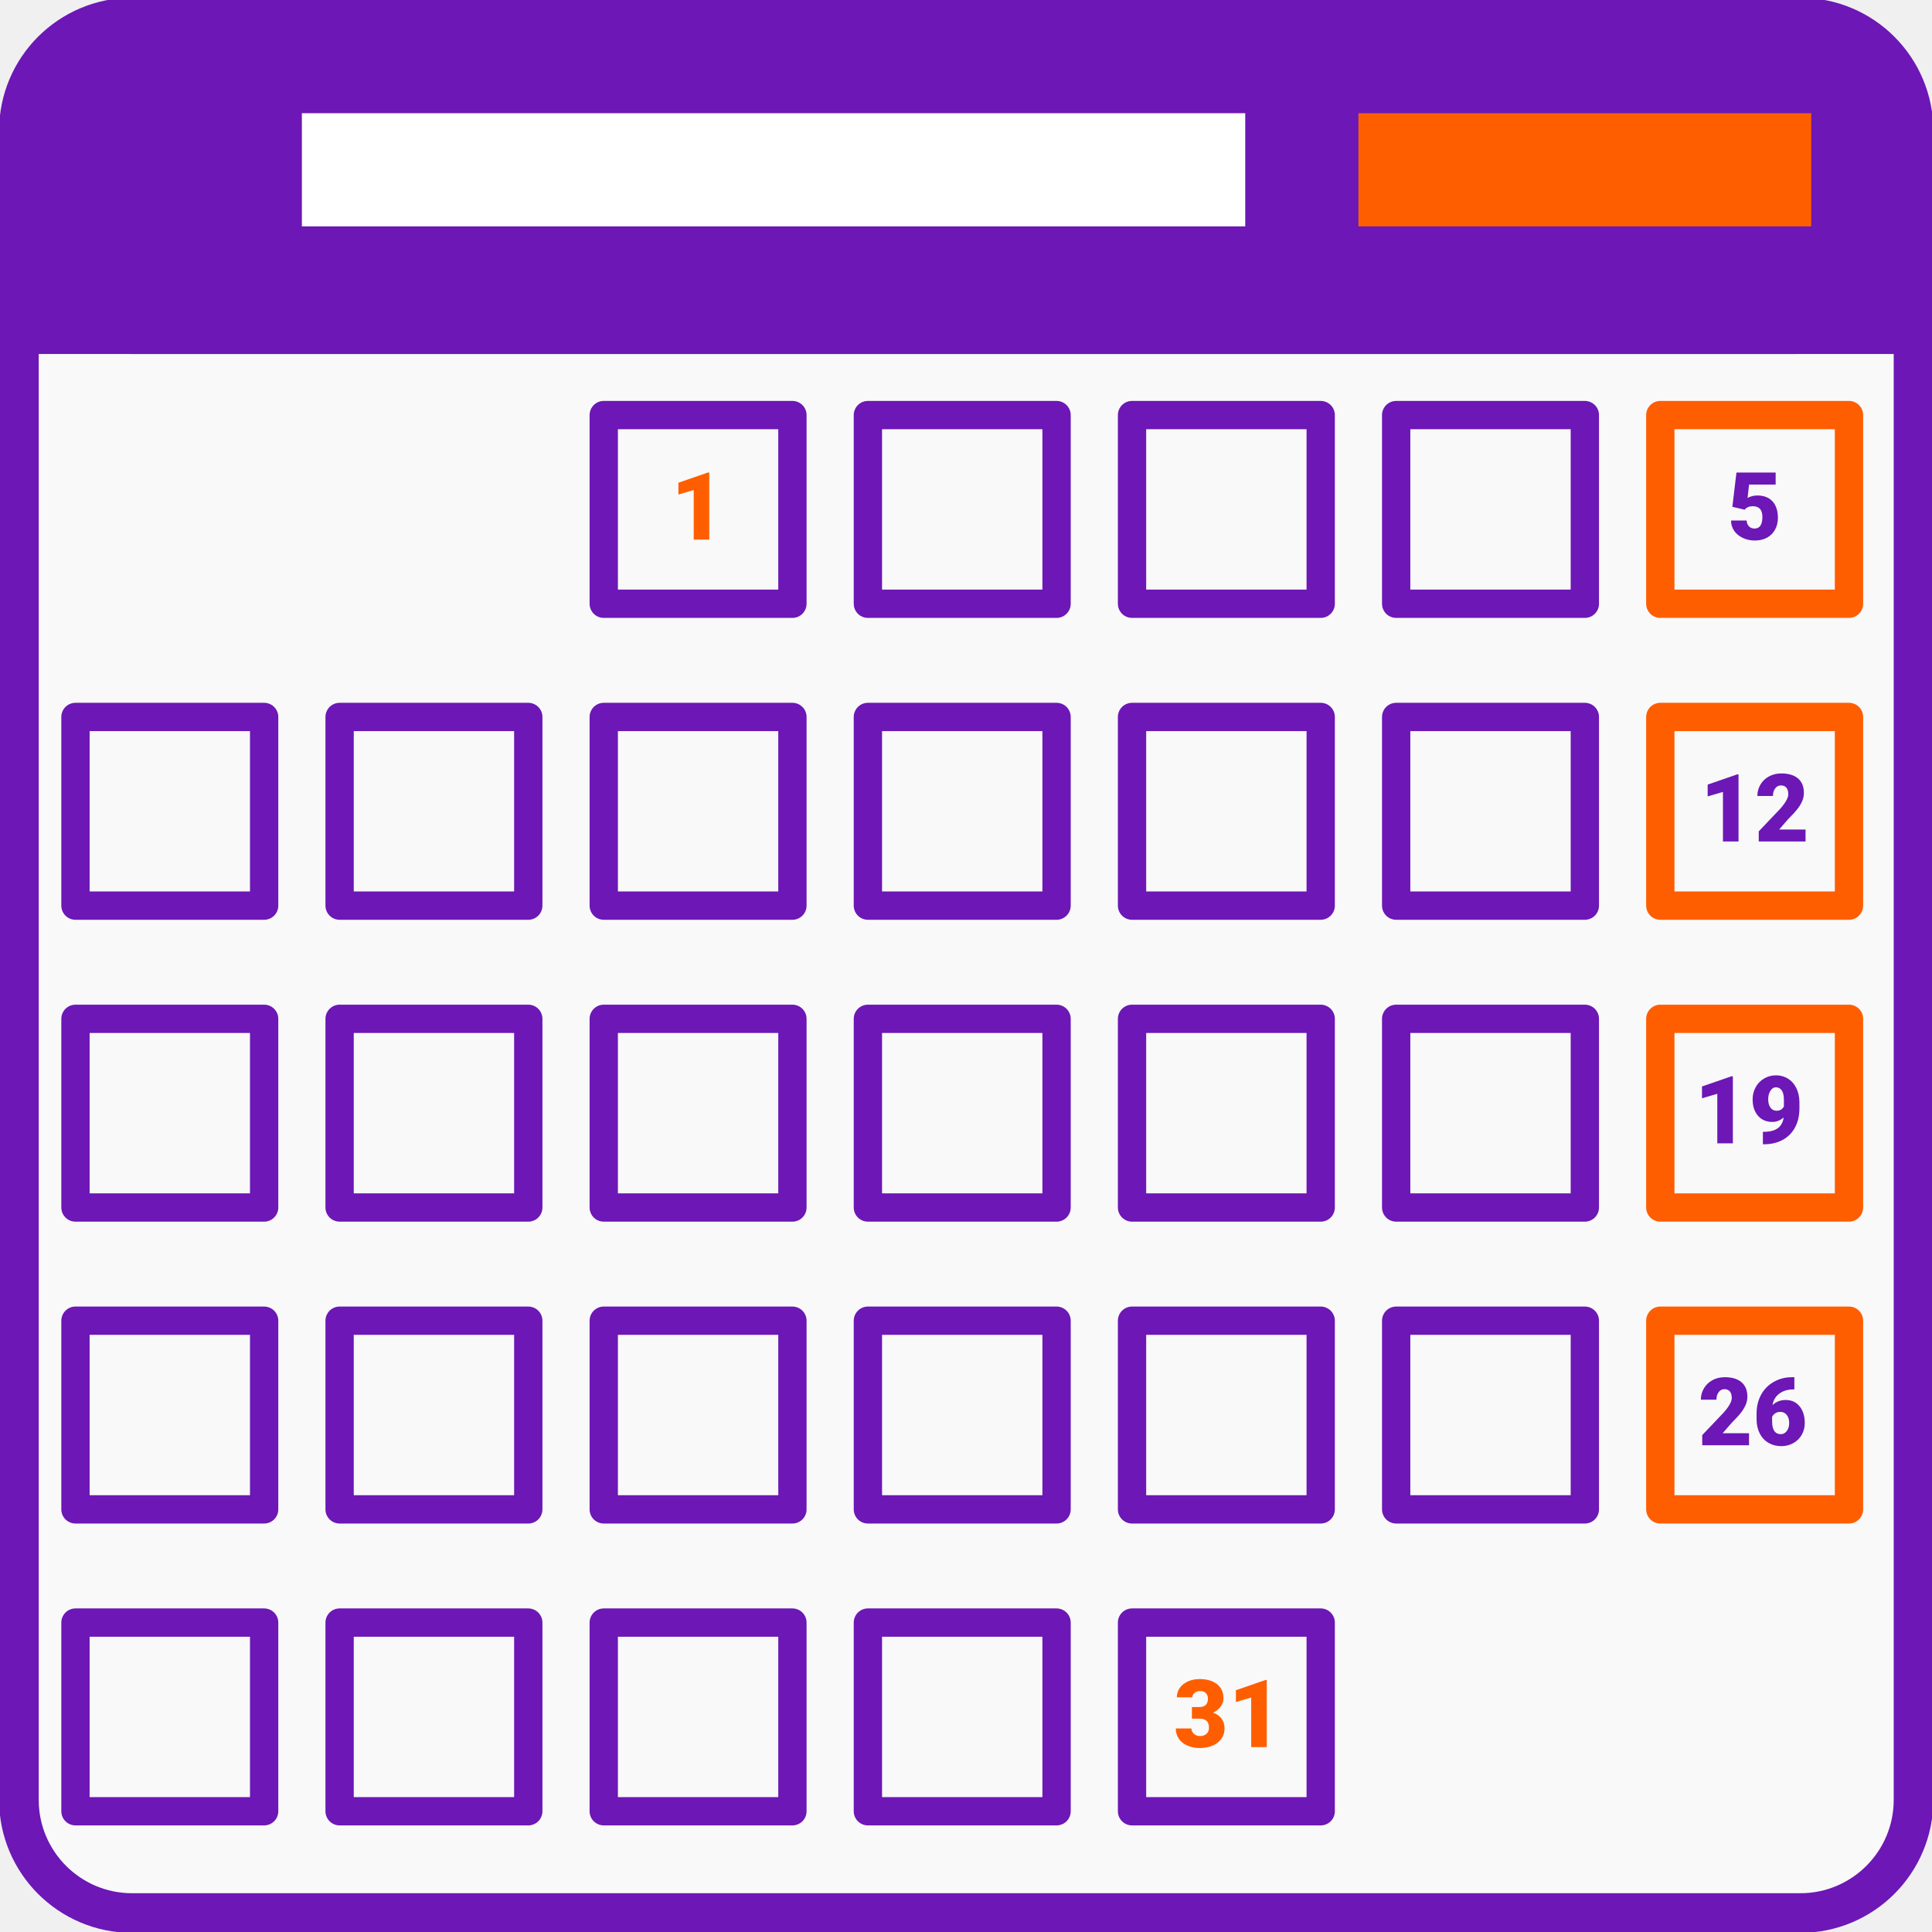
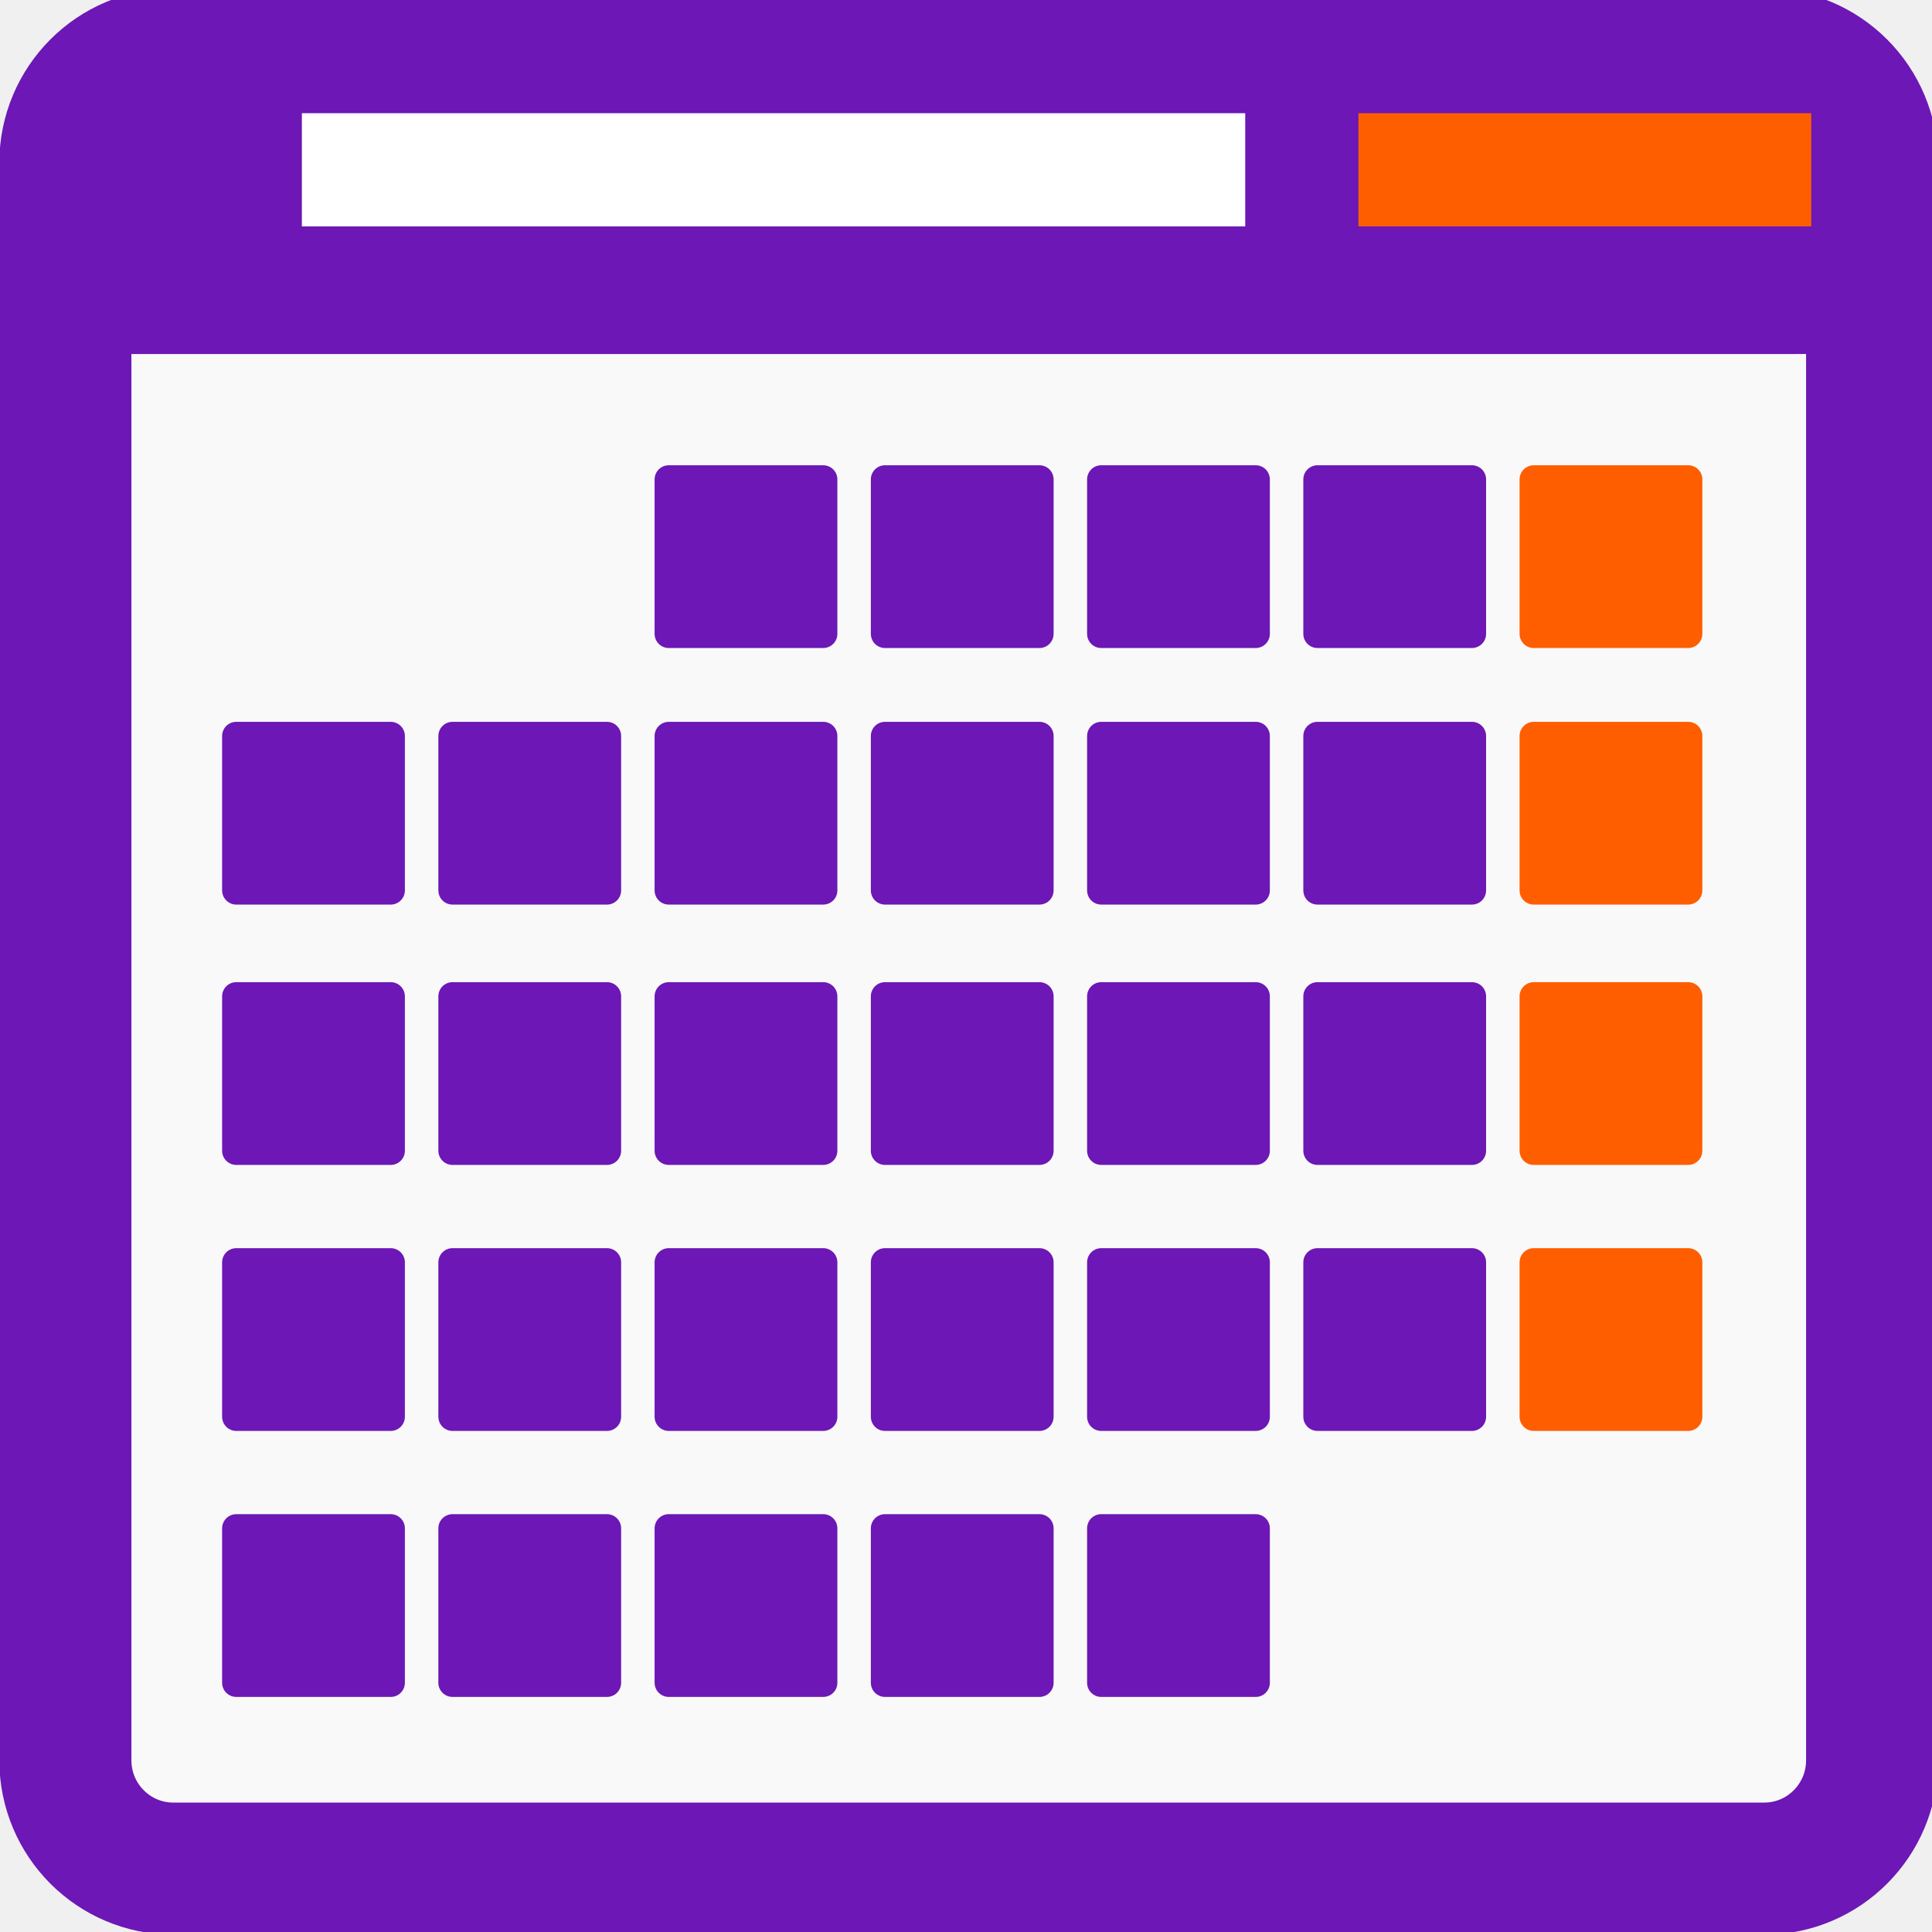
<svg xmlns="http://www.w3.org/2000/svg" xmlns:ns1="http://vectornator.io" height="100%" stroke-miterlimit="10" style="fill-rule:nonzero;clip-rule:evenodd;stroke-linecap:round;stroke-linejoin:round;" version="1.1" viewBox="0 0 1024 1024" width="100%" xml:space="preserve">
-   <defs>
-     <clipPath id="TextBounds">
-       <rect height="60" width="105" x="320" y="240" />
-     </clipPath>
-     <clipPath id="TextBounds_2">
-       <rect height="60" width="105" x="601" y="880" />
-     </clipPath>
-     <clipPath id="TextBounds_3">
-       <rect height="60" width="105" x="880" y="240" />
-     </clipPath>
-     <clipPath id="TextBounds_4">
-       <rect height="60" width="105" x="880" y="400" />
-     </clipPath>
-     <clipPath id="TextBounds_5">
-       <rect height="60" width="105" x="877" y="560" />
-     </clipPath>
-     <clipPath id="TextBounds_6">
-       <rect height="60" width="105" x="879" y="720" />
-     </clipPath>
-   </defs>
+   <defs />
  <clipPath id="ArtboardFrame">
    <rect height="1024" width="1024" x="0" y="0" />
  </clipPath>
  <g clip-path="url(#ArtboardFrame)" id="Background" ns1:layerName="Background">
-     <path d="M70.023 9.315L954.207 9.315C987.344 9.315 1014.21 36.178 1014.21 69.315L1014.21 953.945C1014.21 987.082 987.344 1013.95 954.207 1013.95L70.023 1013.95C36.886 1013.95 10.023 987.082 10.023 953.945L10.023 69.315C10.023 36.178 36.886 9.315 70.023 9.315Z" fill="#f9f9f9" fill-rule="evenodd" opacity="1" stroke="#6c17b6" stroke-linecap="round" stroke-linejoin="round" stroke-width="21" />
+     <path d="M91.868 28.873L935.043 28.873C966.643 28.873 992.26 54.584 992.26 86.299L992.26 932.981C992.26 964.696 966.643 990.407 935.043 990.407L91.868 990.407C60.267 990.407 34.65 964.696 34.65 932.981L34.65 86.299C34.65 54.584 60.267 28.873 91.868 28.873Z" fill="#f9f9f9" fill-rule="evenodd" opacity="1" stroke="#6c17b6" stroke-linecap="round" stroke-linejoin="round" stroke-width="70" />
    <path d="M69.457 17.301L951.79 17.301C985.226 17.301 1012.33 44.164 1012.33 77.301L1012.33 127.621C1012.33 160.759 985.226 187.621 951.79 187.621L69.457 187.621C36.021 187.621 8.916 160.759 8.916 127.621L8.916 77.301C8.916 44.164 36.021 17.301 69.457 17.301Z" fill="#6c17b6" fill-rule="evenodd" opacity="1" stroke="none" />
    <path d="M0 120L1025.61 120L1025.61 187.621L0 187.621L0 120Z" fill="#6c17b6" fill-rule="evenodd" opacity="1" stroke="none" />
  </g>
  <g id="Layer-1" ns1:layerName="Layer 1">
-     <path d="M460 220L560 220L560 320L460 320L460 220Z" fill="none" fill-rule="evenodd" opacity="1" stroke="#6c17b6" stroke-linecap="round" stroke-linejoin="round" stroke-width="15" />
-     <path d="M600 220L700 220L700 320L600 320L600 220Z" fill="none" fill-rule="evenodd" opacity="1" stroke="#6c17b6" stroke-linecap="round" stroke-linejoin="round" stroke-width="15" />
-     <path d="M740 220L840 220L840 320L740 320L740 220Z" fill="none" fill-rule="evenodd" opacity="1" stroke="#6c17b6" stroke-linecap="round" stroke-linejoin="round" stroke-width="15" />
-     <path d="M880 220L980 220L980 320L880 320L880 220Z" fill="none" fill-rule="evenodd" opacity="1" stroke="#ff5e00" stroke-linecap="round" stroke-linejoin="round" stroke-width="15" />
-     <path d="M40 380L140 380L140 480L40 480L40 380Z" fill="none" fill-rule="evenodd" opacity="1" stroke="#6c17b6" stroke-linecap="round" stroke-linejoin="round" stroke-width="15" />
-     <path d="M180 380L280 380L280 480L180 480L180 380Z" fill="none" fill-rule="evenodd" opacity="1" stroke="#6c17b6" stroke-linecap="round" stroke-linejoin="round" stroke-width="15" />
-     <path d="M320 380L420 380L420 480L320 480L320 380Z" fill="none" fill-rule="evenodd" opacity="1" stroke="#6c17b6" stroke-linecap="round" stroke-linejoin="round" stroke-width="15" />
-     <path d="M460 380L560 380L560 480L460 480L460 380Z" fill="none" fill-rule="evenodd" opacity="1" stroke="#6c17b6" stroke-linecap="round" stroke-linejoin="round" stroke-width="15" />
-     <path d="M600 380L700 380L700 480L600 480L600 380Z" fill="none" fill-rule="evenodd" opacity="1" stroke="#6c17b6" stroke-linecap="round" stroke-linejoin="round" stroke-width="15" />
-     <path d="M740 380L840 380L840 480L740 480L740 380Z" fill="none" fill-rule="evenodd" opacity="1" stroke="#6c17b6" stroke-linecap="round" stroke-linejoin="round" stroke-width="15" />
-     <path d="M880 380L980 380L980 480L880 480L880 380Z" fill="none" fill-rule="evenodd" opacity="1" stroke="#ff5e00" stroke-linecap="round" stroke-linejoin="round" stroke-width="15" />
-     <path d="M40 540L140 540L140 640L40 640L40 540Z" fill="none" fill-rule="evenodd" opacity="1" stroke="#6c17b6" stroke-linecap="round" stroke-linejoin="round" stroke-width="15" />
-     <path d="M180 540L280 540L280 640L180 640L180 540Z" fill="none" fill-rule="evenodd" opacity="1" stroke="#6c17b6" stroke-linecap="round" stroke-linejoin="round" stroke-width="15" />
-     <path d="M320 540L420 540L420 640L320 640L320 540Z" fill="none" fill-rule="evenodd" opacity="1" stroke="#6c17b6" stroke-linecap="round" stroke-linejoin="round" stroke-width="15" />
-     <path d="M460 540L560 540L560 640L460 640L460 540Z" fill="none" fill-rule="evenodd" opacity="1" stroke="#6c17b6" stroke-linecap="round" stroke-linejoin="round" stroke-width="15" />
-     <path d="M600 540L700 540L700 640L600 640L600 540Z" fill="none" fill-rule="evenodd" opacity="1" stroke="#6c17b6" stroke-linecap="round" stroke-linejoin="round" stroke-width="15" />
-     <path d="M740 540L840 540L840 640L740 640L740 540Z" fill="none" fill-rule="evenodd" opacity="1" stroke="#6c17b6" stroke-linecap="round" stroke-linejoin="round" stroke-width="15" />
-     <path d="M880 540L980 540L980 640L880 640L880 540Z" fill="none" fill-rule="evenodd" opacity="1" stroke="#ff5e00" stroke-linecap="round" stroke-linejoin="round" stroke-width="15" />
-     <path d="M40 700L140 700L140 800L40 800L40 700Z" fill="none" fill-rule="evenodd" opacity="1" stroke="#6c17b6" stroke-linecap="round" stroke-linejoin="round" stroke-width="15" />
-     <path d="M180 700L280 700L280 800L180 800L180 700Z" fill="none" fill-rule="evenodd" opacity="1" stroke="#6c17b6" stroke-linecap="round" stroke-linejoin="round" stroke-width="15" />
-     <path d="M320 700L420 700L420 800L320 800L320 700Z" fill="none" fill-rule="evenodd" opacity="1" stroke="#6c17b6" stroke-linecap="round" stroke-linejoin="round" stroke-width="15" />
-     <path d="M460 700L560 700L560 800L460 800L460 700Z" fill="none" fill-rule="evenodd" opacity="1" stroke="#6c17b6" stroke-linecap="round" stroke-linejoin="round" stroke-width="15" />
-     <path d="M600 700L700 700L700 800L600 800L600 700Z" fill="none" fill-rule="evenodd" opacity="1" stroke="#6c17b6" stroke-linecap="round" stroke-linejoin="round" stroke-width="15" />
-     <path d="M740 700L840 700L840 800L740 800L740 700Z" fill="none" fill-rule="evenodd" opacity="1" stroke="#6c17b6" stroke-linecap="round" stroke-linejoin="round" stroke-width="15" />
-     <path d="M880 700L980 700L980 800L880 800L880 700Z" fill="none" fill-rule="evenodd" opacity="1" stroke="#ff5e00" stroke-linecap="round" stroke-linejoin="round" stroke-width="15" />
-     <path d="M40 860L140 860L140 960L40 960L40 860Z" fill="none" fill-rule="evenodd" opacity="1" stroke="#6c17b6" stroke-linecap="round" stroke-linejoin="round" stroke-width="15" />
-     <path d="M180 860L280 860L280 960L180 960L180 860Z" fill="none" fill-rule="evenodd" opacity="1" stroke="#6c17b6" stroke-linecap="round" stroke-linejoin="round" stroke-width="15" />
-     <path d="M320 860L420 860L420 960L320 960L320 860Z" fill="none" fill-rule="evenodd" opacity="1" stroke="#6c17b6" stroke-linecap="round" stroke-linejoin="round" stroke-width="15" />
-     <path d="M460 860L560 860L560 960L460 960L460 860Z" fill="none" fill-rule="evenodd" opacity="1" stroke="#6c17b6" stroke-linecap="round" stroke-linejoin="round" stroke-width="15" />
-     <path d="M600 860L700 860L700 960L600 960L600 860Z" fill="none" fill-rule="evenodd" opacity="1" stroke="#6c17b6" stroke-linecap="round" stroke-linejoin="round" stroke-width="15" />
-     <path d="M320 220L420 220L420 320L320 320L320 220Z" fill="none" fill-rule="evenodd" opacity="1" stroke="#6c17b6" stroke-linecap="round" stroke-linejoin="round" stroke-width="15" />
-     <path clip-path="url(#TextBounds)" d="M375.933 286L367.681 286L367.681 259.73L359.575 262.099L359.575 255.849L375.176 250.453L375.933 250.453L375.933 286Z" fill="#ff5e00" fill-rule="evenodd" opacity="1" stroke="none" />
-     <g fill="#ff5e00" opacity="1" stroke="none">
-       <path clip-path="url(#TextBounds_2)" d="M631.737 904.784L635.619 904.784C638.695 904.784 640.233 903.279 640.233 900.268C640.233 899.096 639.867 898.139 639.135 897.399C638.402 896.658 637.369 896.288 636.034 896.288C634.944 896.288 633.996 896.605 633.19 897.24C632.384 897.875 631.981 898.664 631.981 899.608L623.754 899.608C623.754 897.737 624.275 896.068 625.316 894.604C626.358 893.139 627.803 891.995 629.65 891.173C631.497 890.351 633.528 889.94 635.741 889.94C639.696 889.94 642.805 890.844 645.067 892.65C647.33 894.457 648.461 896.939 648.461 900.097C648.461 901.627 647.993 903.071 647.057 904.43C646.121 905.789 644.758 906.892 642.968 907.738C644.856 908.422 646.337 909.459 647.411 910.851C648.485 912.243 649.022 913.964 649.022 916.015C649.022 919.188 647.802 921.728 645.36 923.632C642.919 925.536 639.713 926.488 635.741 926.488C633.414 926.488 631.253 926.045 629.259 925.158C627.265 924.271 625.756 923.042 624.73 921.471C623.705 919.901 623.192 918.114 623.192 916.112L631.469 916.112C631.469 917.203 631.908 918.147 632.787 918.944C633.666 919.742 634.748 920.141 636.034 920.141C637.483 920.141 638.638 919.738 639.501 918.932C640.364 918.126 640.795 917.097 640.795 915.844C640.795 914.053 640.347 912.784 639.452 912.035C638.557 911.286 637.32 910.912 635.741 910.912L631.737 910.912L631.737 904.784Z" fill-rule="evenodd" />
-       <path clip-path="url(#TextBounds_2)" d="M671.41 926L663.158 926L663.158 899.73L655.053 902.099L655.053 895.849L670.653 890.453L671.41 890.453L671.41 926Z" fill-rule="evenodd" />
-     </g>
-     <path clip-path="url(#TextBounds_3)" d="M918.184 268.617L920.356 250.453L941.133 250.453L941.133 256.85L927.046 256.85L926.24 263.905C926.826 263.563 927.595 263.262 928.547 263.002C929.5 262.742 930.431 262.611 931.343 262.611C934.875 262.611 937.589 263.657 939.485 265.749C941.381 267.84 942.329 270.774 942.329 274.55C942.329 276.828 941.82 278.891 940.803 280.739C939.786 282.586 938.358 284.006 936.519 284.999C934.679 285.992 932.507 286.488 930 286.488C927.77 286.488 925.679 286.028 923.726 285.109C921.772 284.189 920.243 282.928 919.136 281.325C918.029 279.722 917.484 277.911 917.5 275.893L925.752 275.893C925.833 277.195 926.248 278.228 926.997 278.993C927.746 279.758 928.73 280.141 929.951 280.141C932.718 280.141 934.102 278.09 934.102 273.988C934.102 270.196 932.409 268.3 929.023 268.3C927.103 268.3 925.671 268.918 924.727 270.155L918.184 268.617Z" fill="#6c17b6" fill-rule="evenodd" opacity="1" stroke="none" />
-     <g fill="#6c17b6" opacity="1" stroke="none">
-       <path clip-path="url(#TextBounds_4)" d="M921.455 446L913.203 446L913.203 419.73L905.098 422.099L905.098 415.849L920.698 410.453L921.455 410.453L921.455 446Z" fill-rule="evenodd" />
-       <path clip-path="url(#TextBounds_4)" d="M956.978 446L932.173 446L932.173 440.629L943.599 428.617C946.414 425.411 947.822 422.864 947.822 420.976C947.822 419.446 947.489 418.282 946.821 417.484C946.154 416.687 945.186 416.288 943.916 416.288C942.663 416.288 941.646 416.821 940.864 417.887C940.083 418.953 939.692 420.284 939.692 421.879L931.44 421.879C931.44 419.698 931.986 417.684 933.076 415.836C934.167 413.989 935.68 412.545 937.617 411.503C939.554 410.461 941.719 409.94 944.111 409.94C947.952 409.94 950.911 410.827 952.986 412.602C955.061 414.376 956.099 416.923 956.099 420.243C956.099 421.643 955.838 423.006 955.317 424.333C954.797 425.659 953.987 427.051 952.888 428.507C951.79 429.964 950.02 431.913 947.578 434.354L942.988 439.652L956.978 439.652L956.978 446Z" fill-rule="evenodd" />
-     </g>
-     <g fill="#6c17b6" opacity="1" stroke="none">
-       <path clip-path="url(#TextBounds_5)" d="M918.455 606L910.203 606L910.203 579.73L902.098 582.099L902.098 575.849L917.698 570.453L918.455 570.453L918.455 606Z" fill-rule="evenodd" />
-       <path clip-path="url(#TextBounds_5)" d="M945.384 592.255C943.61 593.85 941.624 594.647 939.427 594.647C936.204 594.647 933.649 593.557 931.761 591.376C929.873 589.195 928.929 586.282 928.929 582.636C928.929 580.357 929.458 578.241 930.516 576.288C931.574 574.335 933.059 572.789 934.971 571.649C936.884 570.51 938.995 569.94 941.307 569.94C943.65 569.94 945.77 570.53 947.667 571.71C949.563 572.89 951.04 574.559 952.098 576.715C953.156 578.872 953.701 581.358 953.733 584.174L953.733 587.323C953.733 591.246 952.964 594.647 951.426 597.528C949.888 600.409 947.695 602.623 944.847 604.169C941.998 605.715 938.678 606.488 934.886 606.488L934.373 606.488L934.373 599.896L935.936 599.872C941.6 599.595 944.749 597.056 945.384 592.255ZM941.648 588.715C943.439 588.715 944.725 587.942 945.506 586.396L945.506 582.978C945.506 580.699 945.123 579.014 944.358 577.924C943.593 576.833 942.56 576.288 941.258 576.288C940.102 576.288 939.134 576.907 938.353 578.144C937.571 579.381 937.181 580.878 937.181 582.636C937.181 584.491 937.579 585.968 938.377 587.067C939.174 588.166 940.265 588.715 941.648 588.715Z" fill-rule="evenodd" />
-     </g>
-     <g fill="#6c17b6" opacity="1" stroke="none">
-       <path clip-path="url(#TextBounds_6)" d="M927.022 766L902.218 766L902.218 760.629L913.644 748.617C916.459 745.411 917.867 742.864 917.867 740.976C917.867 739.446 917.534 738.282 916.866 737.484C916.199 736.687 915.23 736.288 913.961 736.288C912.708 736.288 911.69 736.821 910.909 737.887C910.128 738.953 909.737 740.284 909.737 741.879L901.485 741.879C901.485 739.698 902.031 737.684 903.121 735.836C904.212 733.989 905.725 732.545 907.662 731.503C909.599 730.461 911.764 729.94 914.156 729.94C917.997 729.94 920.956 730.827 923.031 732.602C925.106 734.376 926.144 736.923 926.144 740.243C926.144 741.643 925.883 743.006 925.362 744.333C924.841 745.659 924.032 747.051 922.933 748.507C921.834 749.964 920.064 751.913 917.623 754.354L913.033 759.652L927.022 759.652L927.022 766Z" fill-rule="evenodd" />
-       <path clip-path="url(#TextBounds_6)" d="M951.046 729.94L951.046 736.41L950.68 736.41C947.604 736.41 945.077 737.147 943.099 738.62C941.122 740.093 939.905 742.139 939.449 744.76C941.305 742.937 943.648 742.025 946.48 742.025C949.557 742.025 952.006 743.148 953.829 745.395C955.652 747.641 956.563 750.587 956.563 754.232C956.563 756.495 956.03 758.57 954.964 760.458C953.898 762.346 952.409 763.823 950.497 764.889C948.584 765.955 946.464 766.488 944.137 766.488C941.614 766.488 939.36 765.915 937.374 764.767C935.388 763.62 933.842 761.98 932.735 759.848C931.629 757.715 931.059 755.258 931.026 752.475L931.026 749.179C931.026 745.517 931.812 742.225 933.382 739.303C934.953 736.382 937.195 734.091 940.108 732.431C943.022 730.771 946.253 729.94 949.801 729.94L951.046 729.94ZM943.624 748.324C942.534 748.324 941.622 748.576 940.89 749.081C940.157 749.586 939.612 750.204 939.254 750.937L939.254 753.402C939.254 757.895 940.808 760.141 943.917 760.141C945.17 760.141 946.216 759.579 947.054 758.456C947.892 757.333 948.312 755.925 948.312 754.232C948.312 752.491 947.884 751.071 947.03 749.972C946.175 748.874 945.04 748.324 943.624 748.324Z" fill-rule="evenodd" />
-     </g>
+     <path d="M469.067 254.095L550.933 254.095L550.933 335.961L469.067 335.961L469.067 254.095Z" fill="#6c17b6" fill-rule="evenodd" opacity="1" stroke="#6c17b6" stroke-linecap="round" stroke-linejoin="round" stroke-width="15" />
+     <path d="M583.68 254.095L665.546 254.095L665.546 335.961L583.68 335.961L583.68 254.095Z" fill="#6c17b6" fill-rule="evenodd" opacity="1" stroke="#6c17b6" stroke-linecap="round" stroke-linejoin="round" stroke-width="15" />
+     <path d="M698.292 254.095L780.159 254.095L780.159 335.961L698.292 335.961L698.292 254.095Z" fill="#6c17b6" fill-rule="evenodd" opacity="1" stroke="#6c17b6" stroke-linecap="round" stroke-linejoin="round" stroke-width="15" />
+     <path d="M812.905 254.095L894.771 254.095L894.771 335.961L812.905 335.961L812.905 254.095Z" fill="#ff5e00" fill-rule="evenodd" opacity="1" stroke="#ff5e00" stroke-linecap="round" stroke-linejoin="round" stroke-width="15" />
+     <path d="M125.229 390.081L207.095 390.081L207.095 471.947L125.229 471.947L125.229 390.081Z" fill="#6c17b6" fill-rule="evenodd" opacity="1" stroke="#6c17b6" stroke-linecap="round" stroke-linejoin="round" stroke-width="15" />
+     <path d="M239.841 390.081L321.708 390.081L321.708 471.947L239.841 471.947L239.841 390.081Z" fill="#6c17b6" fill-rule="evenodd" opacity="1" stroke="#6c17b6" stroke-linecap="round" stroke-linejoin="round" stroke-width="15" />
+     <path d="M354.454 390.081L436.32 390.081L436.32 471.947L354.454 471.947L354.454 390.081Z" fill="#6c17b6" fill-rule="evenodd" opacity="1" stroke="#6c17b6" stroke-linecap="round" stroke-linejoin="round" stroke-width="15" />
+     <path d="M469.067 390.081L550.933 390.081L550.933 471.947L469.067 471.947L469.067 390.081Z" fill="#6c17b6" fill-rule="evenodd" opacity="1" stroke="#6c17b6" stroke-linecap="round" stroke-linejoin="round" stroke-width="15" />
+     <path d="M583.68 390.081L665.546 390.081L665.546 471.947L583.68 471.947L583.68 390.081Z" fill="#6c17b6" fill-rule="evenodd" opacity="1" stroke="#6c17b6" stroke-linecap="round" stroke-linejoin="round" stroke-width="15" />
+     <path d="M698.292 390.081L780.159 390.081L780.159 471.947L698.292 471.947L698.292 390.081Z" fill="#6c17b6" fill-rule="evenodd" opacity="1" stroke="#6c17b6" stroke-linecap="round" stroke-linejoin="round" stroke-width="15" />
+     <path d="M812.905 390.081L894.771 390.081L894.771 471.947L812.905 471.947L812.905 390.081Z" fill="#ff5e00" fill-rule="evenodd" opacity="1" stroke="#ff5e00" stroke-linecap="round" stroke-linejoin="round" stroke-width="15" />
+     <path d="M125.229 528.067L207.095 528.067L207.095 609.933L125.229 609.933L125.229 528.067Z" fill="#6c17b6" fill-rule="evenodd" opacity="1" stroke="#6c17b6" stroke-linecap="round" stroke-linejoin="round" stroke-width="15" />
+     <path d="M239.841 528.067L321.708 528.067L321.708 609.933L239.841 609.933L239.841 528.067Z" fill="#6c17b6" fill-rule="evenodd" opacity="1" stroke="#6c17b6" stroke-linecap="round" stroke-linejoin="round" stroke-width="15" />
+     <path d="M354.454 528.067L436.32 528.067L436.32 609.933L354.454 609.933L354.454 528.067Z" fill="#6c17b6" fill-rule="evenodd" opacity="1" stroke="#6c17b6" stroke-linecap="round" stroke-linejoin="round" stroke-width="15" />
+     <path d="M469.067 528.067L550.933 528.067L550.933 609.933L469.067 609.933L469.067 528.067Z" fill="#6c17b6" fill-rule="evenodd" opacity="1" stroke="#6c17b6" stroke-linecap="round" stroke-linejoin="round" stroke-width="15" />
+     <path d="M583.68 528.067L665.546 528.067L665.546 609.933L583.68 609.933L583.68 528.067Z" fill="#6c17b6" fill-rule="evenodd" opacity="1" stroke="#6c17b6" stroke-linecap="round" stroke-linejoin="round" stroke-width="15" />
+     <path d="M698.292 528.067L780.159 528.067L780.159 609.933L698.292 609.933L698.292 528.067Z" fill="#6c17b6" fill-rule="evenodd" opacity="1" stroke="#6c17b6" stroke-linecap="round" stroke-linejoin="round" stroke-width="15" />
+     <path d="M812.905 528.067L894.771 528.067L894.771 609.933L812.905 609.933L812.905 528.067Z" fill="#ff5e00" fill-rule="evenodd" opacity="1" stroke="#ff5e00" stroke-linecap="round" stroke-linejoin="round" stroke-width="15" />
+     <path d="M125.229 669.053L207.095 669.053L207.095 750.919L125.229 750.919L125.229 669.053Z" fill="#6c17b6" fill-rule="evenodd" opacity="1" stroke="#6c17b6" stroke-linecap="round" stroke-linejoin="round" stroke-width="15" />
+     <path d="M239.841 669.053L321.708 669.053L321.708 750.919L239.841 750.919L239.841 669.053Z" fill="#6c17b6" fill-rule="evenodd" opacity="1" stroke="#6c17b6" stroke-linecap="round" stroke-linejoin="round" stroke-width="15" />
+     <path d="M354.454 669.053L436.32 669.053L436.32 750.919L354.454 750.919L354.454 669.053Z" fill="#6c17b6" fill-rule="evenodd" opacity="1" stroke="#6c17b6" stroke-linecap="round" stroke-linejoin="round" stroke-width="15" />
+     <path d="M469.067 669.053L550.933 669.053L550.933 750.919L469.067 750.919L469.067 669.053Z" fill="#6c17b6" fill-rule="evenodd" opacity="1" stroke="#6c17b6" stroke-linecap="round" stroke-linejoin="round" stroke-width="15" />
+     <path d="M583.68 669.053L665.546 669.053L665.546 750.919L583.68 750.919L583.68 669.053Z" fill="#6c17b6" fill-rule="evenodd" opacity="1" stroke="#6c17b6" stroke-linecap="round" stroke-linejoin="round" stroke-width="15" />
+     <path d="M698.292 669.053L780.159 669.053L780.159 750.919L698.292 750.919L698.292 669.053Z" fill="#6c17b6" fill-rule="evenodd" opacity="1" stroke="#6c17b6" stroke-linecap="round" stroke-linejoin="round" stroke-width="15" />
+     <path d="M812.905 669.053L894.771 669.053L894.771 750.919L812.905 750.919L812.905 669.053Z" fill="#ff5e00" fill-rule="evenodd" opacity="1" stroke="#ff5e00" stroke-linecap="round" stroke-linejoin="round" stroke-width="15" />
+     <path d="M125.229 810.039L207.095 810.039L207.095 891.905L125.229 891.905L125.229 810.039Z" fill="#6c17b6" fill-rule="evenodd" opacity="1" stroke="#6c17b6" stroke-linecap="round" stroke-linejoin="round" stroke-width="15" />
+     <path d="M239.841 810.039L321.708 810.039L321.708 891.905L239.841 891.905L239.841 810.039Z" fill="#6c17b6" fill-rule="evenodd" opacity="1" stroke="#6c17b6" stroke-linecap="round" stroke-linejoin="round" stroke-width="15" />
+     <path d="M354.454 810.039L436.32 810.039L436.32 891.905L354.454 891.905L354.454 810.039Z" fill="#6c17b6" fill-rule="evenodd" opacity="1" stroke="#6c17b6" stroke-linecap="round" stroke-linejoin="round" stroke-width="15" />
+     <path d="M469.067 810.039L550.933 810.039L550.933 891.905L469.067 891.905L469.067 810.039Z" fill="#6c17b6" fill-rule="evenodd" opacity="1" stroke="#6c17b6" stroke-linecap="round" stroke-linejoin="round" stroke-width="15" />
+     <path d="M583.68 810.039L665.546 810.039L665.546 891.905L583.68 891.905L583.68 810.039Z" fill="#6c17b6" fill-rule="evenodd" opacity="1" stroke="#6c17b6" stroke-linecap="round" stroke-linejoin="round" stroke-width="15" />
+     <path d="M354.454 254.095L436.32 254.095L436.32 335.961L354.454 335.961L354.454 254.095Z" fill="#6c17b6" fill-rule="evenodd" opacity="1" stroke="#6c17b6" stroke-linecap="round" stroke-linejoin="round" stroke-width="15" />
    <path d="M160 60L660 60L660 120L160 120L160 60Z" fill="#ffffff" fill-rule="evenodd" opacity="1" stroke="none" />
    <path d="M720 60L960 60L960 120L720 120L720 60Z" fill="#ff5e00" fill-rule="evenodd" opacity="1" stroke="none" />
  </g>
</svg>
